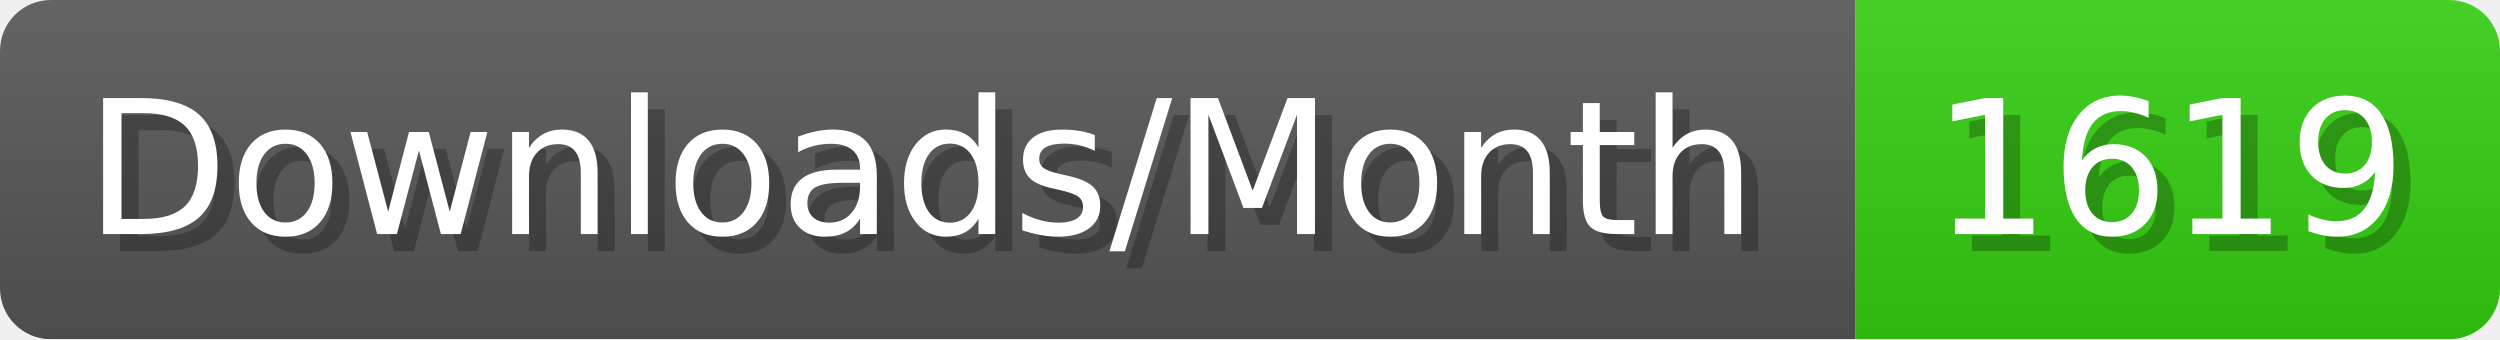
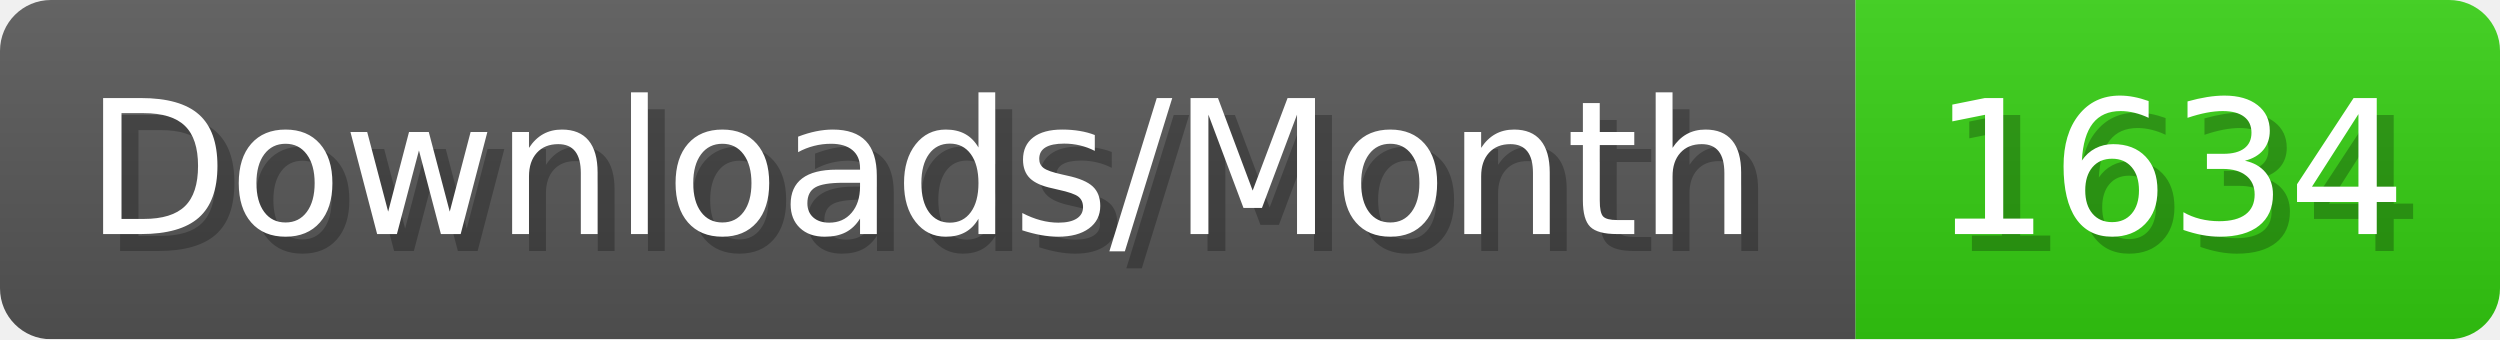
- <svg xmlns="http://www.w3.org/2000/svg" width="147.4" height="20" viewBox="0 0 1474 200" role="img" aria-label="Downloads/Month: 1619">
+ <svg xmlns="http://www.w3.org/2000/svg" width="147.4" height="20" viewBox="0 0 1474 200" role="img" aria-label="Downloads/Month: 1634">
  <linearGradient id="YlXUI" x2="0" y2="100%">
    <stop offset="0" stop-opacity=".1" stop-color="#EEE" />
    <stop offset="1" stop-opacity=".1" />
  </linearGradient>
  <mask id="JHhop">
    <rect width="1474" height="200" rx="30" fill="#FFF" />
  </mask>
  <g mask="url(#JHhop)">
    <rect width="1094" height="200" fill="#555" />
    <rect width="380" height="200" fill="#3C1" x="1094" />
    <rect width="1474" height="200" fill="url(#YlXUI)" />
  </g>
  <g aria-hidden="true" fill="#fff" text-anchor="start" font-family="Verdana,DejaVu Sans,sans-serif" font-size="110">
    <text x="60" y="148" textLength="994" fill="#000" opacity="0.25">Downloads/Month</text>
    <text x="50" y="138" textLength="994">Downloads/Month</text>
-     <text x="1149" y="148" textLength="280" fill="#000" opacity="0.25">1619</text>
-     <text x="1139" y="138" textLength="280">1619</text>
+     <text x="1149" y="148" textLength="280" fill="#000" opacity="0.25">1634</text>
+     <text x="1139" y="138" textLength="280">1634</text>
  </g>
</svg>
